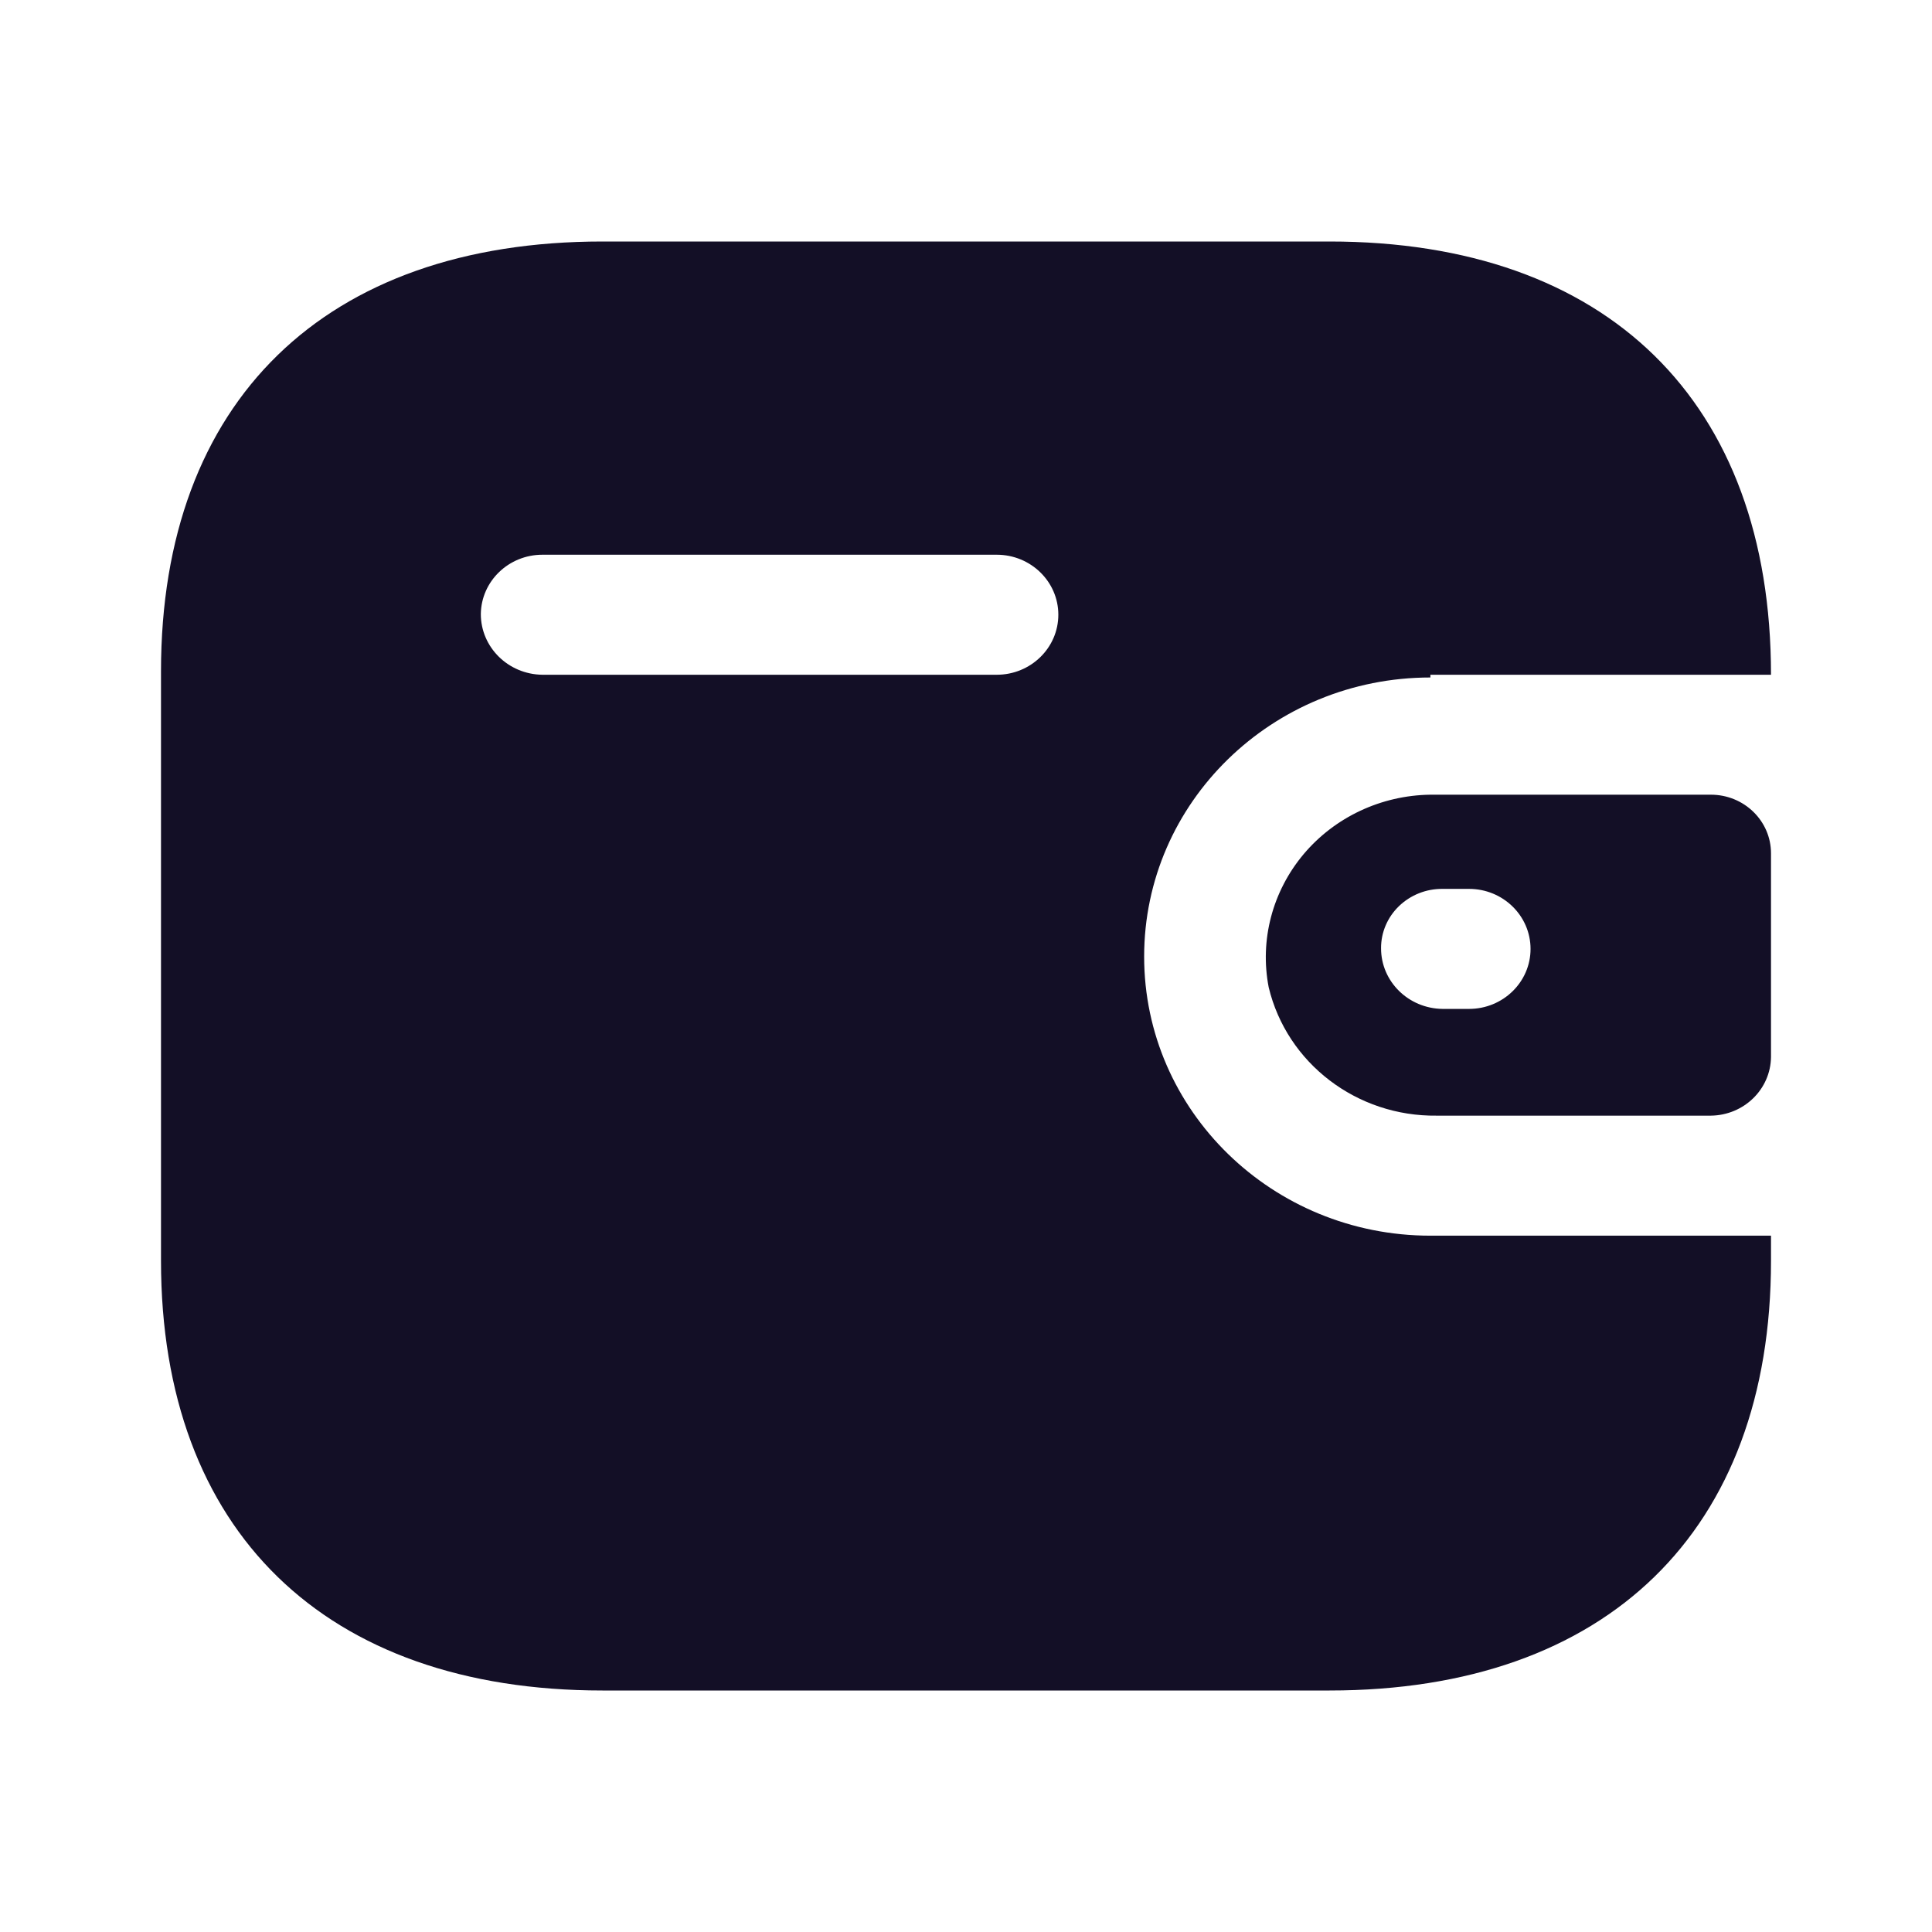
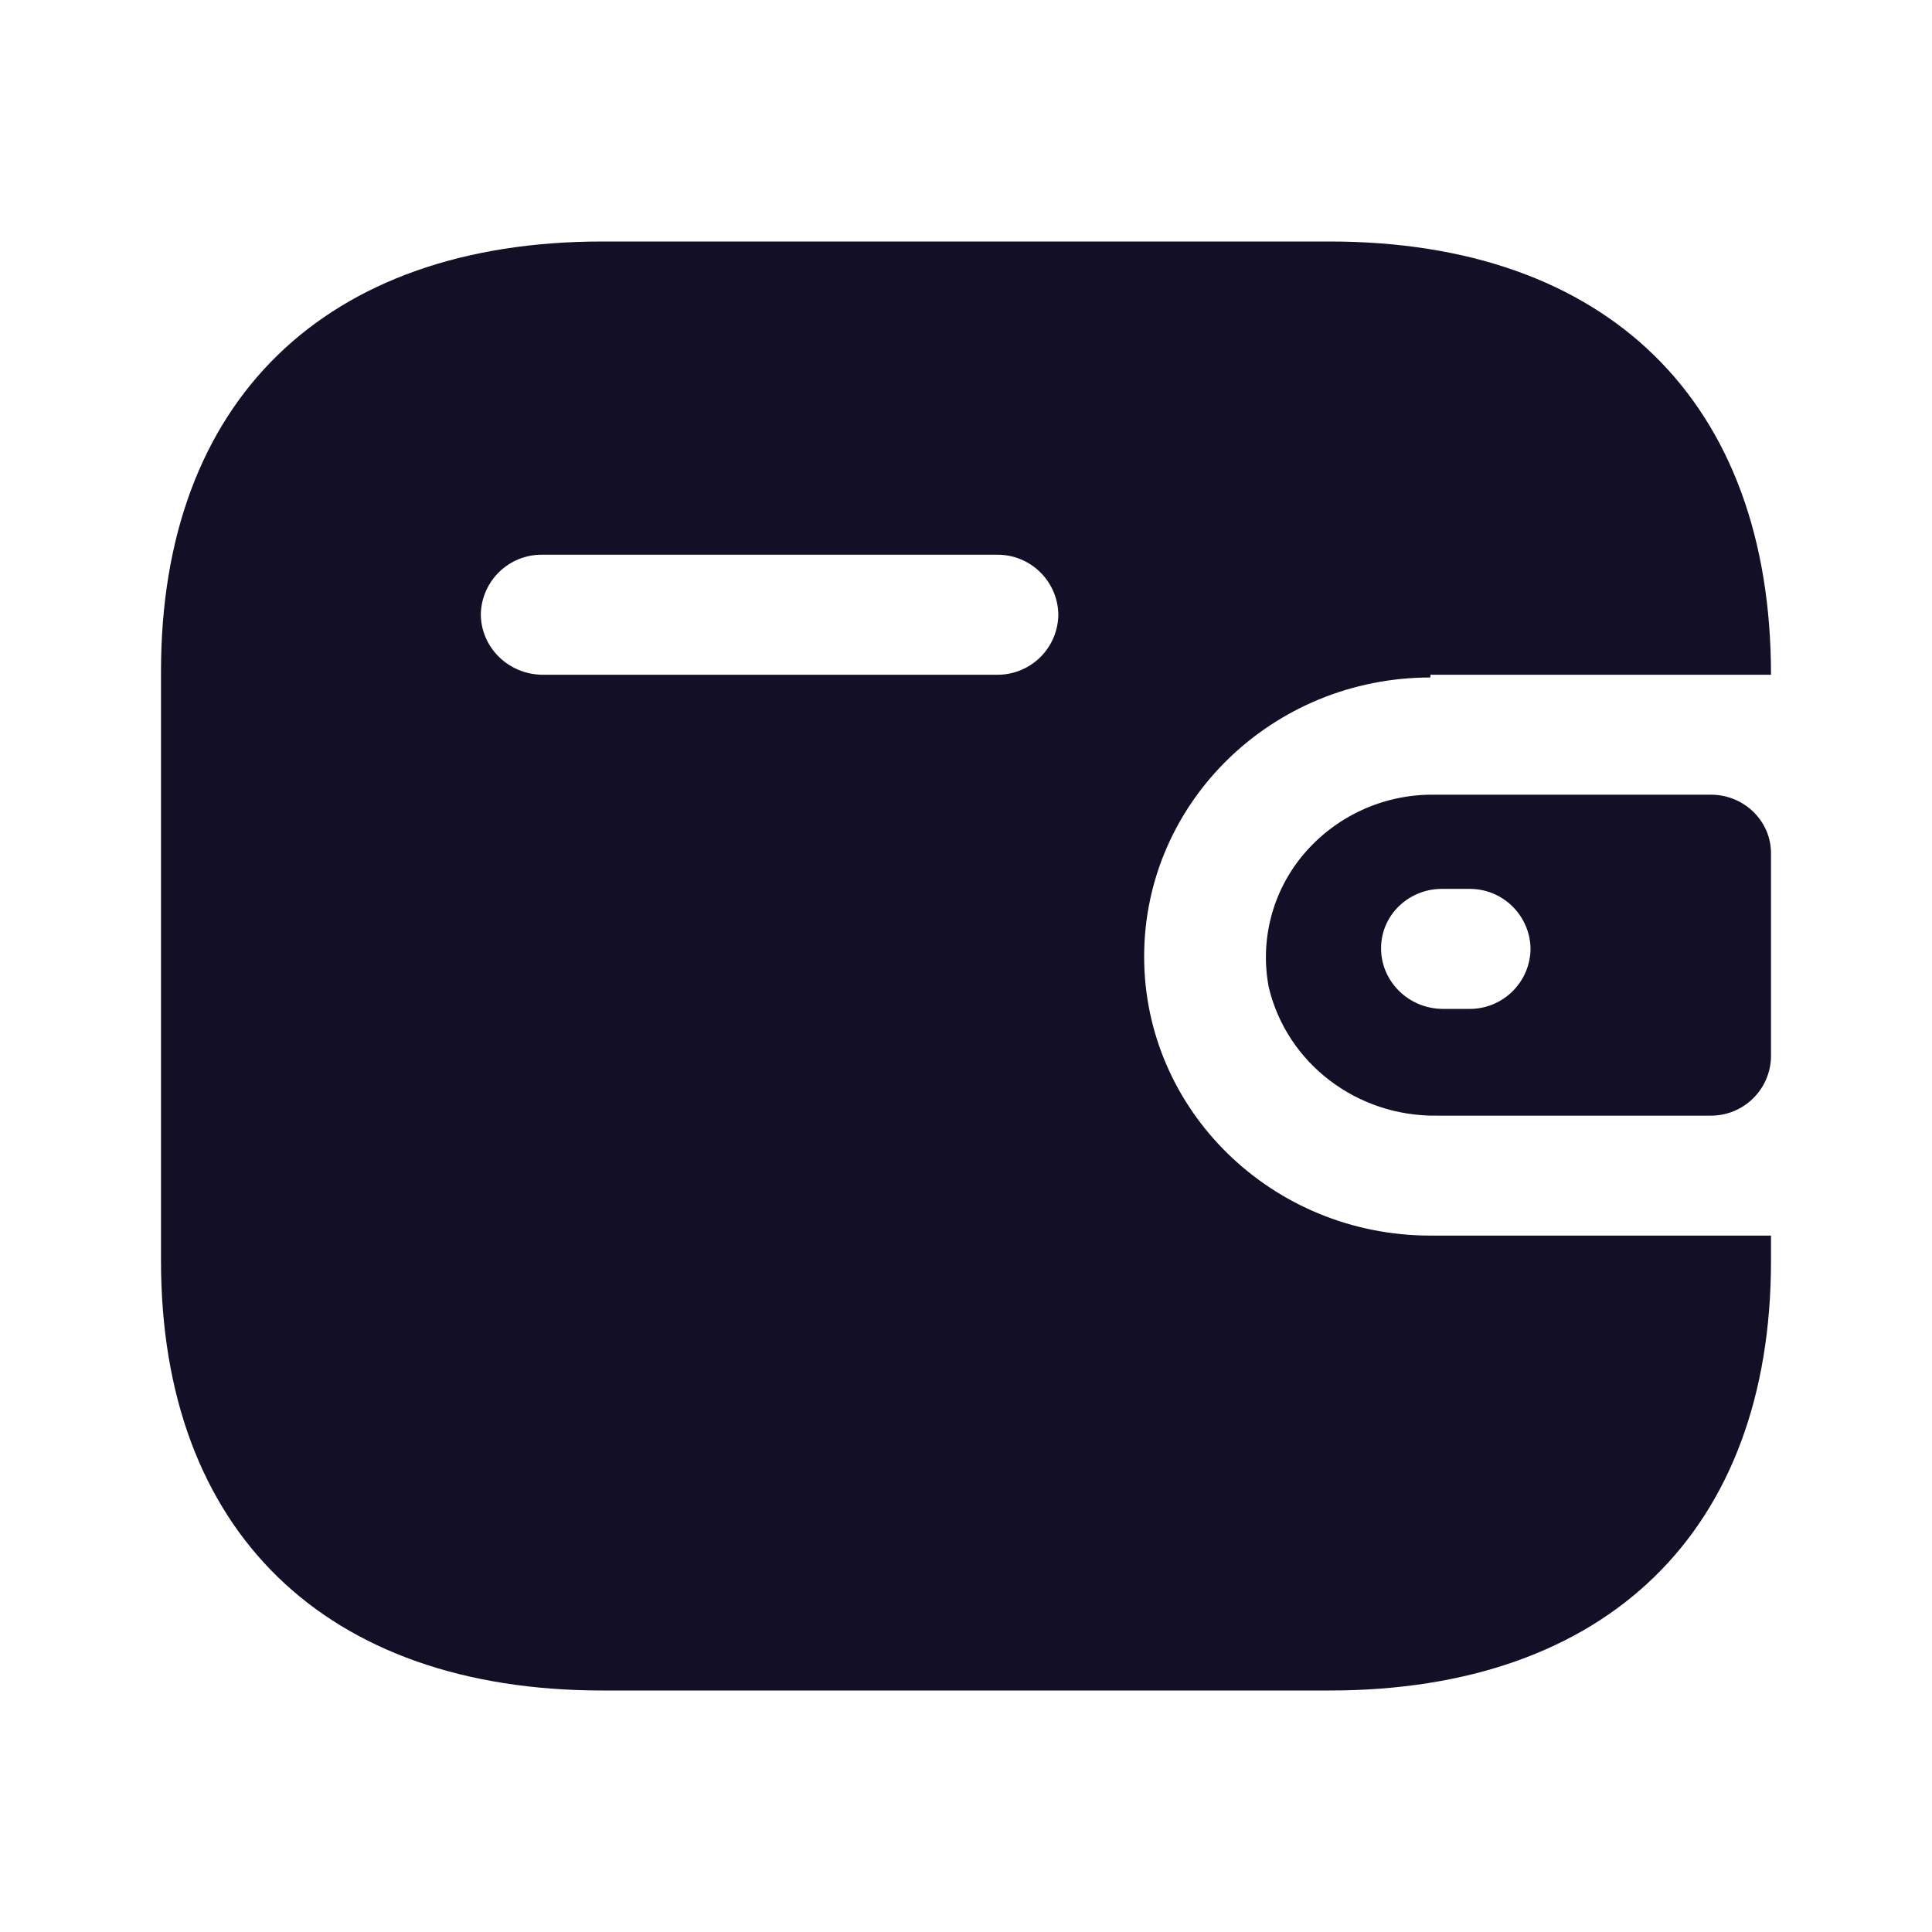
- <svg xmlns="http://www.w3.org/2000/svg" width="24" height="24" viewBox="0 0 24 24" fill="none">
-   <g id="Iconly/Bold/Wallet">
-     <g id="Wallet">
-       <path id="Wallet_2" fill-rule="evenodd" clip-rule="evenodd" d="M17.769 8.382H22C22 4.985 19.964 3 16.516 3H7.484C4.036 3 2 4.985 2 8.338V15.662C2 19.015 4.036 21 7.484 21H16.516C19.964 21 22 19.015 22 15.662V15.35H17.769C15.805 15.35 14.213 13.797 14.213 11.883C14.213 9.968 15.805 8.416 17.769 8.416V8.382ZM17.769 9.872H21.253C21.666 9.872 22 10.198 22 10.6V13.131C21.995 13.531 21.664 13.854 21.253 13.859H17.849C16.855 13.872 15.986 13.208 15.76 12.264C15.647 11.678 15.806 11.074 16.193 10.612C16.581 10.151 17.157 9.88 17.769 9.872ZM17.92 12.533H18.249C18.671 12.533 19.013 12.199 19.013 11.788C19.013 11.376 18.671 11.042 18.249 11.042H17.92C17.718 11.04 17.524 11.117 17.38 11.255C17.236 11.393 17.155 11.582 17.156 11.779C17.155 12.192 17.496 12.528 17.92 12.533ZM6.738 8.382H12.382C12.804 8.382 13.147 8.048 13.147 7.636C13.147 7.225 12.804 6.891 12.382 6.891H6.738C6.319 6.891 5.978 7.22 5.973 7.628C5.973 8.041 6.314 8.377 6.738 8.382Z" fill="#130F26" />
-     </g>
-   </g>
+ <svg xmlns="http://www.w3.org/2000/svg" width="24" height="24" fill="none">
+   <path fill="#130F26" fill-rule="evenodd" d="M17.769 8.382H22C22 4.985 19.964 3 16.516 3H7.484C4.036 3 2 4.985 2 8.338v7.324C2 19.015 4.036 21 7.484 21h9.032C19.964 21 22 19.015 22 15.662v-.313h-4.231c-1.964 0-3.556-1.552-3.556-3.466 0-1.915 1.592-3.467 3.556-3.467v-.034Zm0 1.49h3.484c.413 0 .747.326.747.728v2.531a.746.746 0 0 1-.747.728H17.85c-.994.013-1.864-.65-2.089-1.595a1.982 1.982 0 0 1 .433-1.652 2.091 2.091 0 0 1 1.576-.74Zm.151 2.661h.329a.755.755 0 0 0 .764-.745.755.755 0 0 0-.764-.746h-.329a.766.766 0 0 0-.54.213.727.727 0 0 0-.224.524c0 .413.34.75.764.754ZM6.738 8.382h5.644a.755.755 0 0 0 .765-.746.755.755 0 0 0-.765-.745H6.738a.755.755 0 0 0-.765.737c0 .413.341.75.765.754Z" clip-rule="evenodd" />
</svg>
